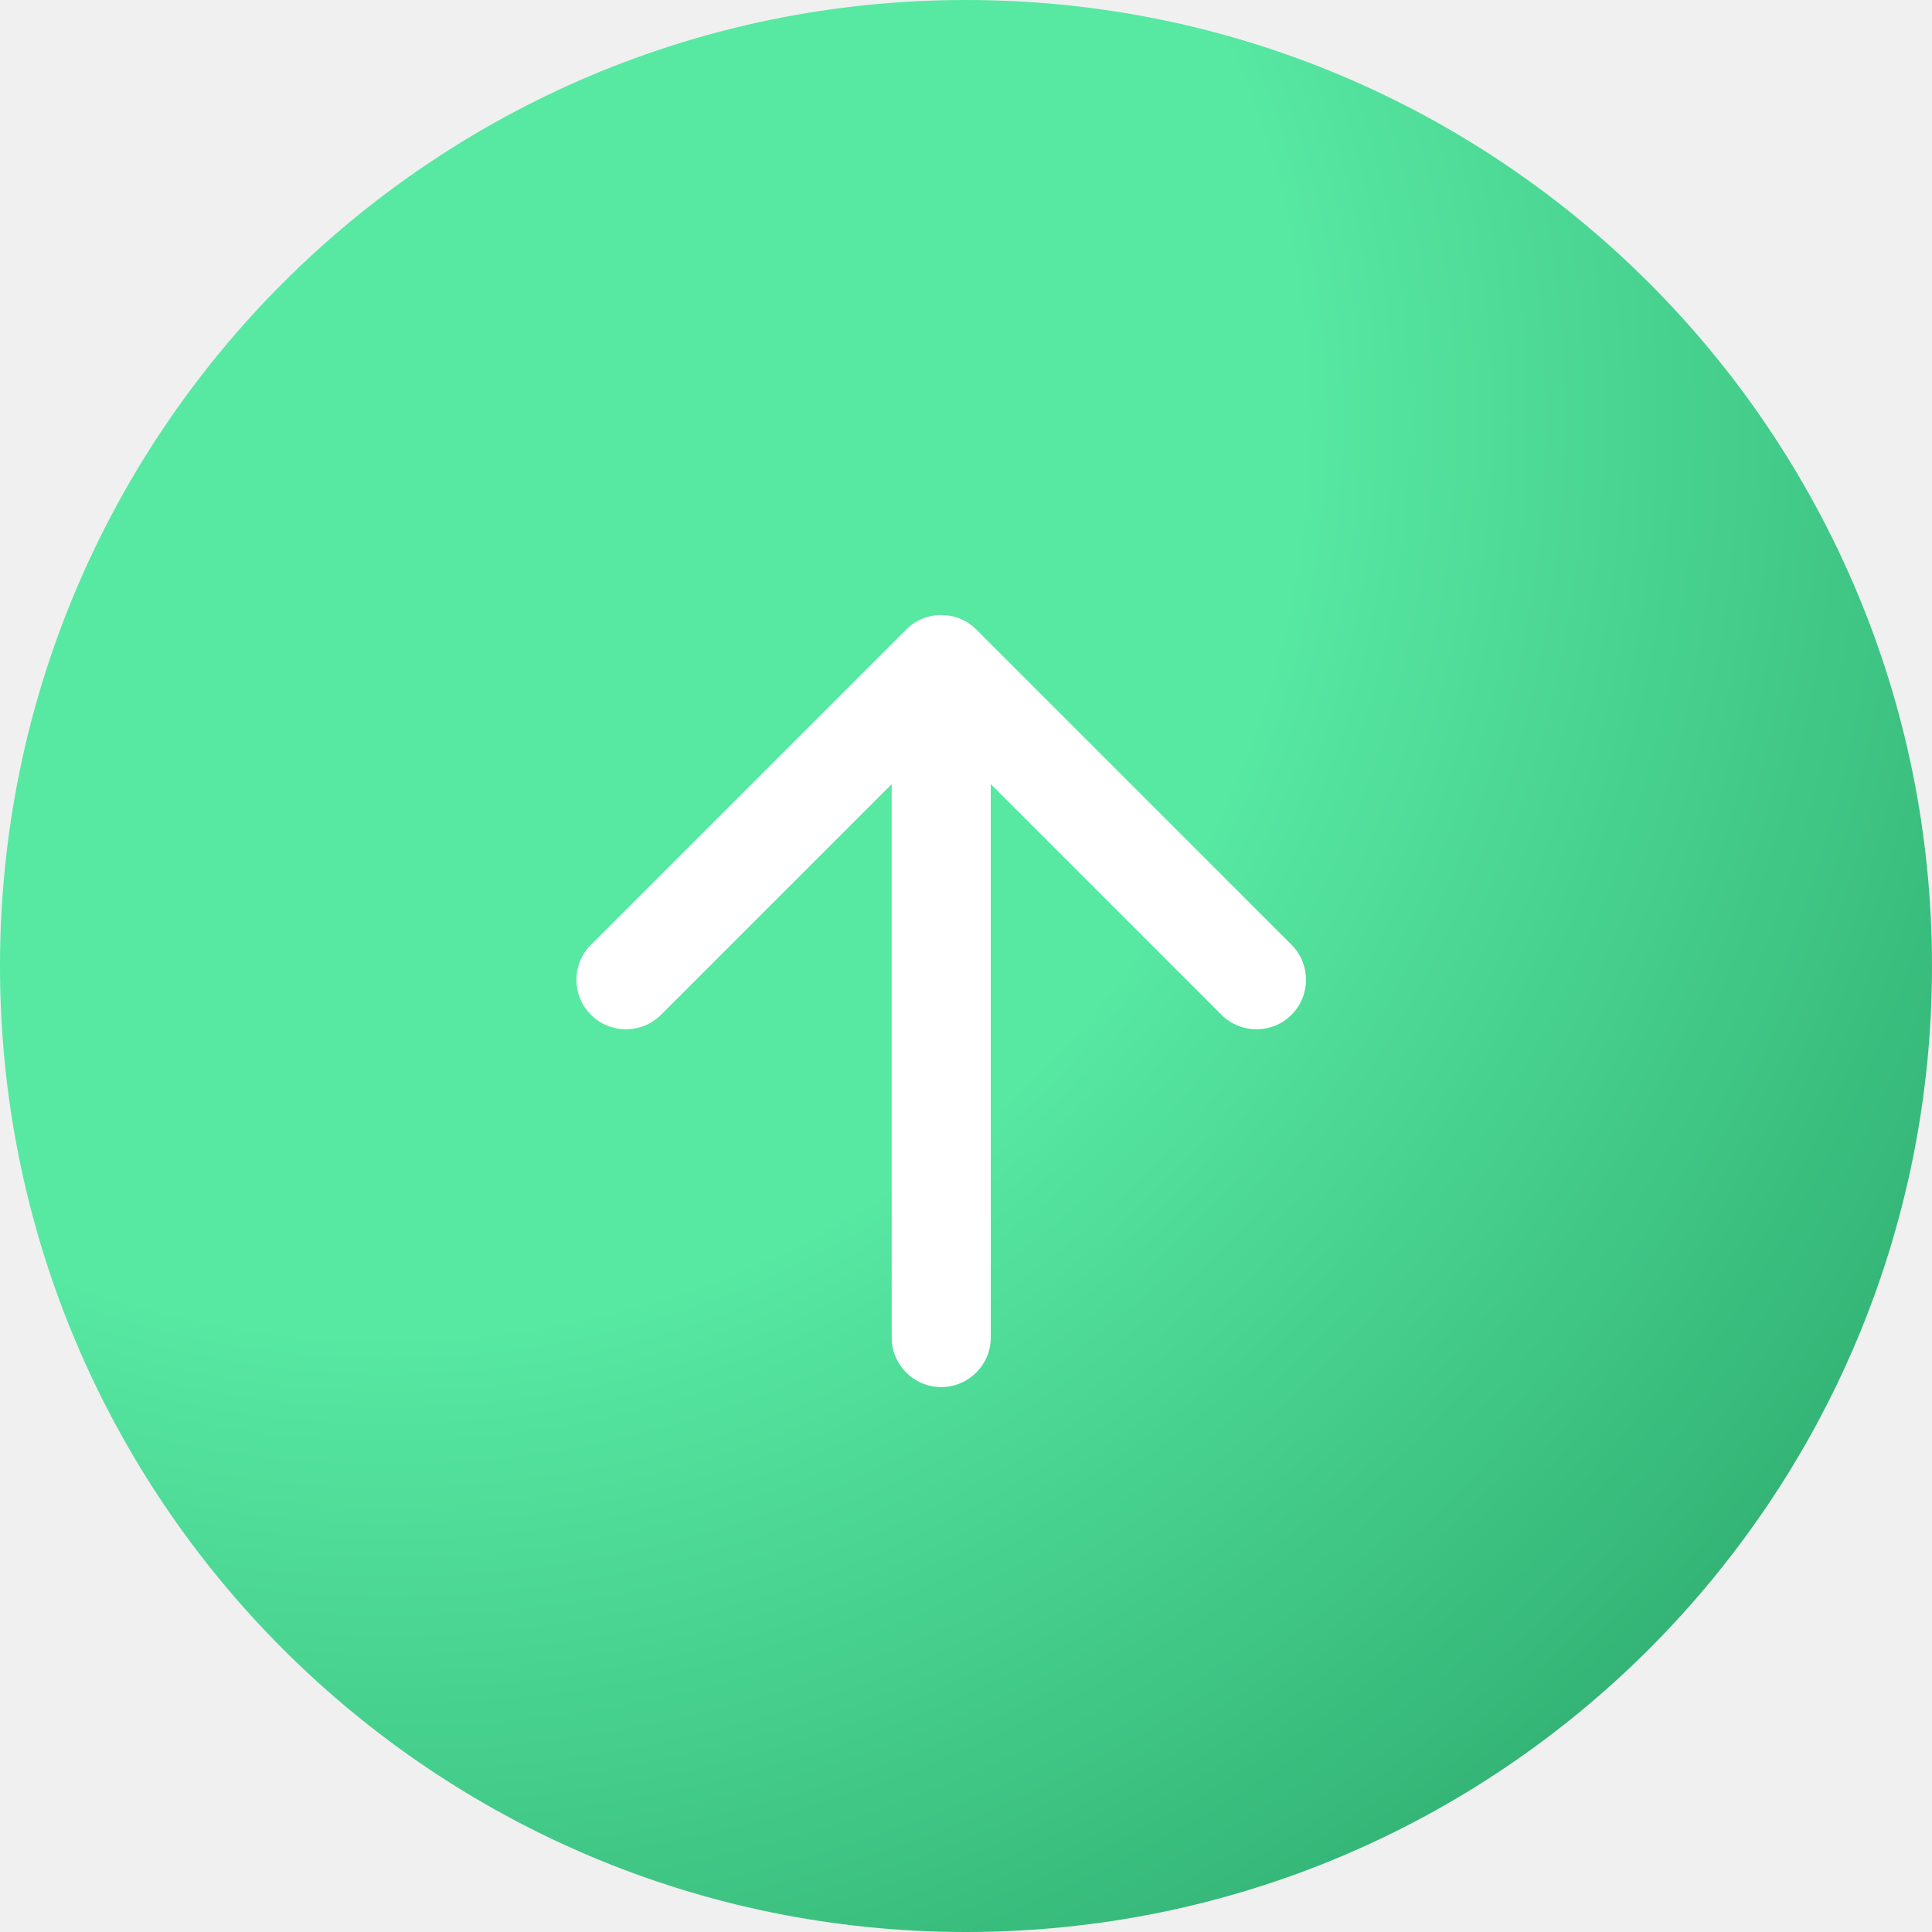
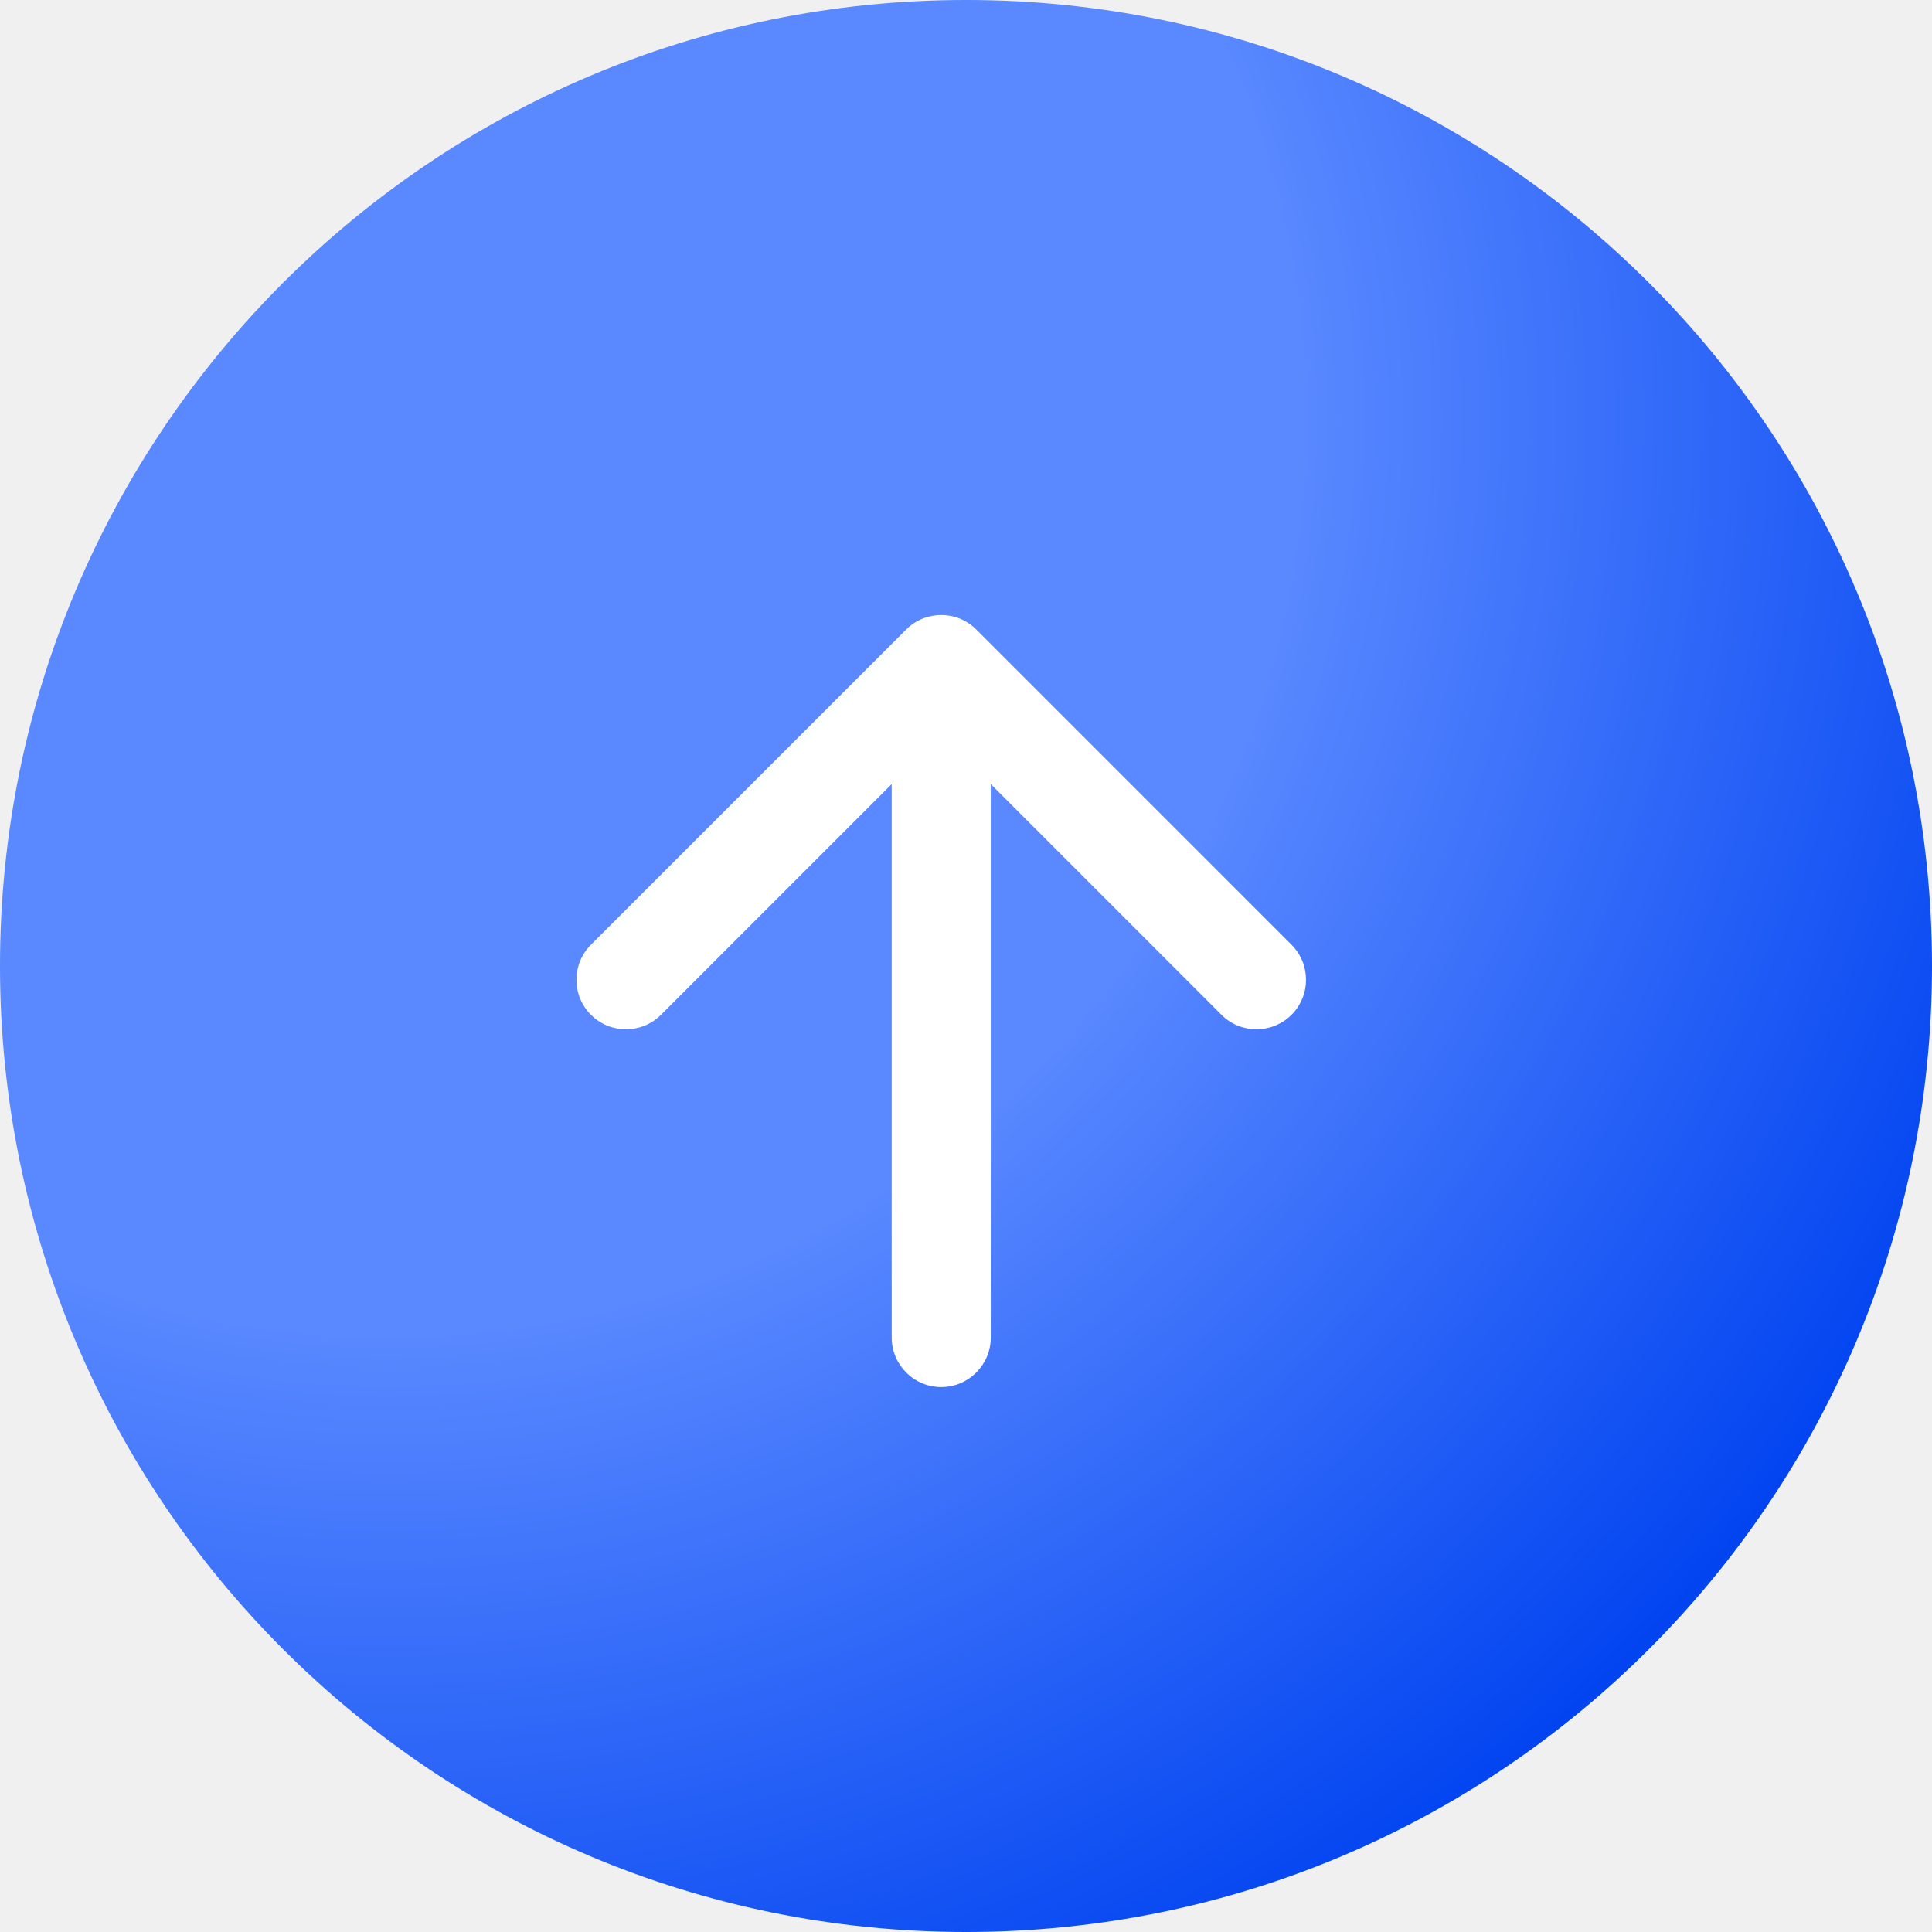
<svg xmlns="http://www.w3.org/2000/svg" width="39" height="39" viewBox="0 0 39 39" fill="none">
-   <rect width="39" height="39" rx="19.5" fill="url(#paint0_radial_397_5046)" />
+   <rect width="39" height="39" rx="19.5" fill="url(#paint0_radial_230_615)" />
  <path d="M18 15.828L13.343 20.485C12.952 20.875 12.319 20.875 11.929 20.485C11.538 20.095 11.538 19.462 11.929 19.071L18.293 12.707C18.683 12.317 19.316 12.317 19.707 12.707L26.071 19.071C26.461 19.462 26.461 20.095 26.071 20.485C25.68 20.875 25.047 20.875 24.657 20.485L20 15.828L20 27C20 27.552 19.552 28 19 28C18.448 28 18 27.552 18 27L18 15.828Z" fill="white" />
  <defs>
-     <radialGradient id="paint0_radial_397_5046" cx="0" cy="0" r="1" gradientUnits="userSpaceOnUse" gradientTransform="translate(7.71693 8.74439) rotate(35.4598) scale(35.5349)">
-       <stop offset="0.516" stop-color="#57E8A2" />
-       <stop offset="1" stop-color="#33B476" />
+     <radialGradient id="paint0_radial_230_615" cx="0" cy="0" r="1" gradientUnits="userSpaceOnUse" gradientTransform="translate(7.71693 8.74439) rotate(35.4598) scale(35.5349)">
+       <stop offset="0.062" stop-color="#5988FF" />
+       <stop offset="0.516" stop-color="#5988FF" />
+       <stop offset="1" stop-color="#0043F0" />
    </radialGradient>
  </defs>
</svg>
